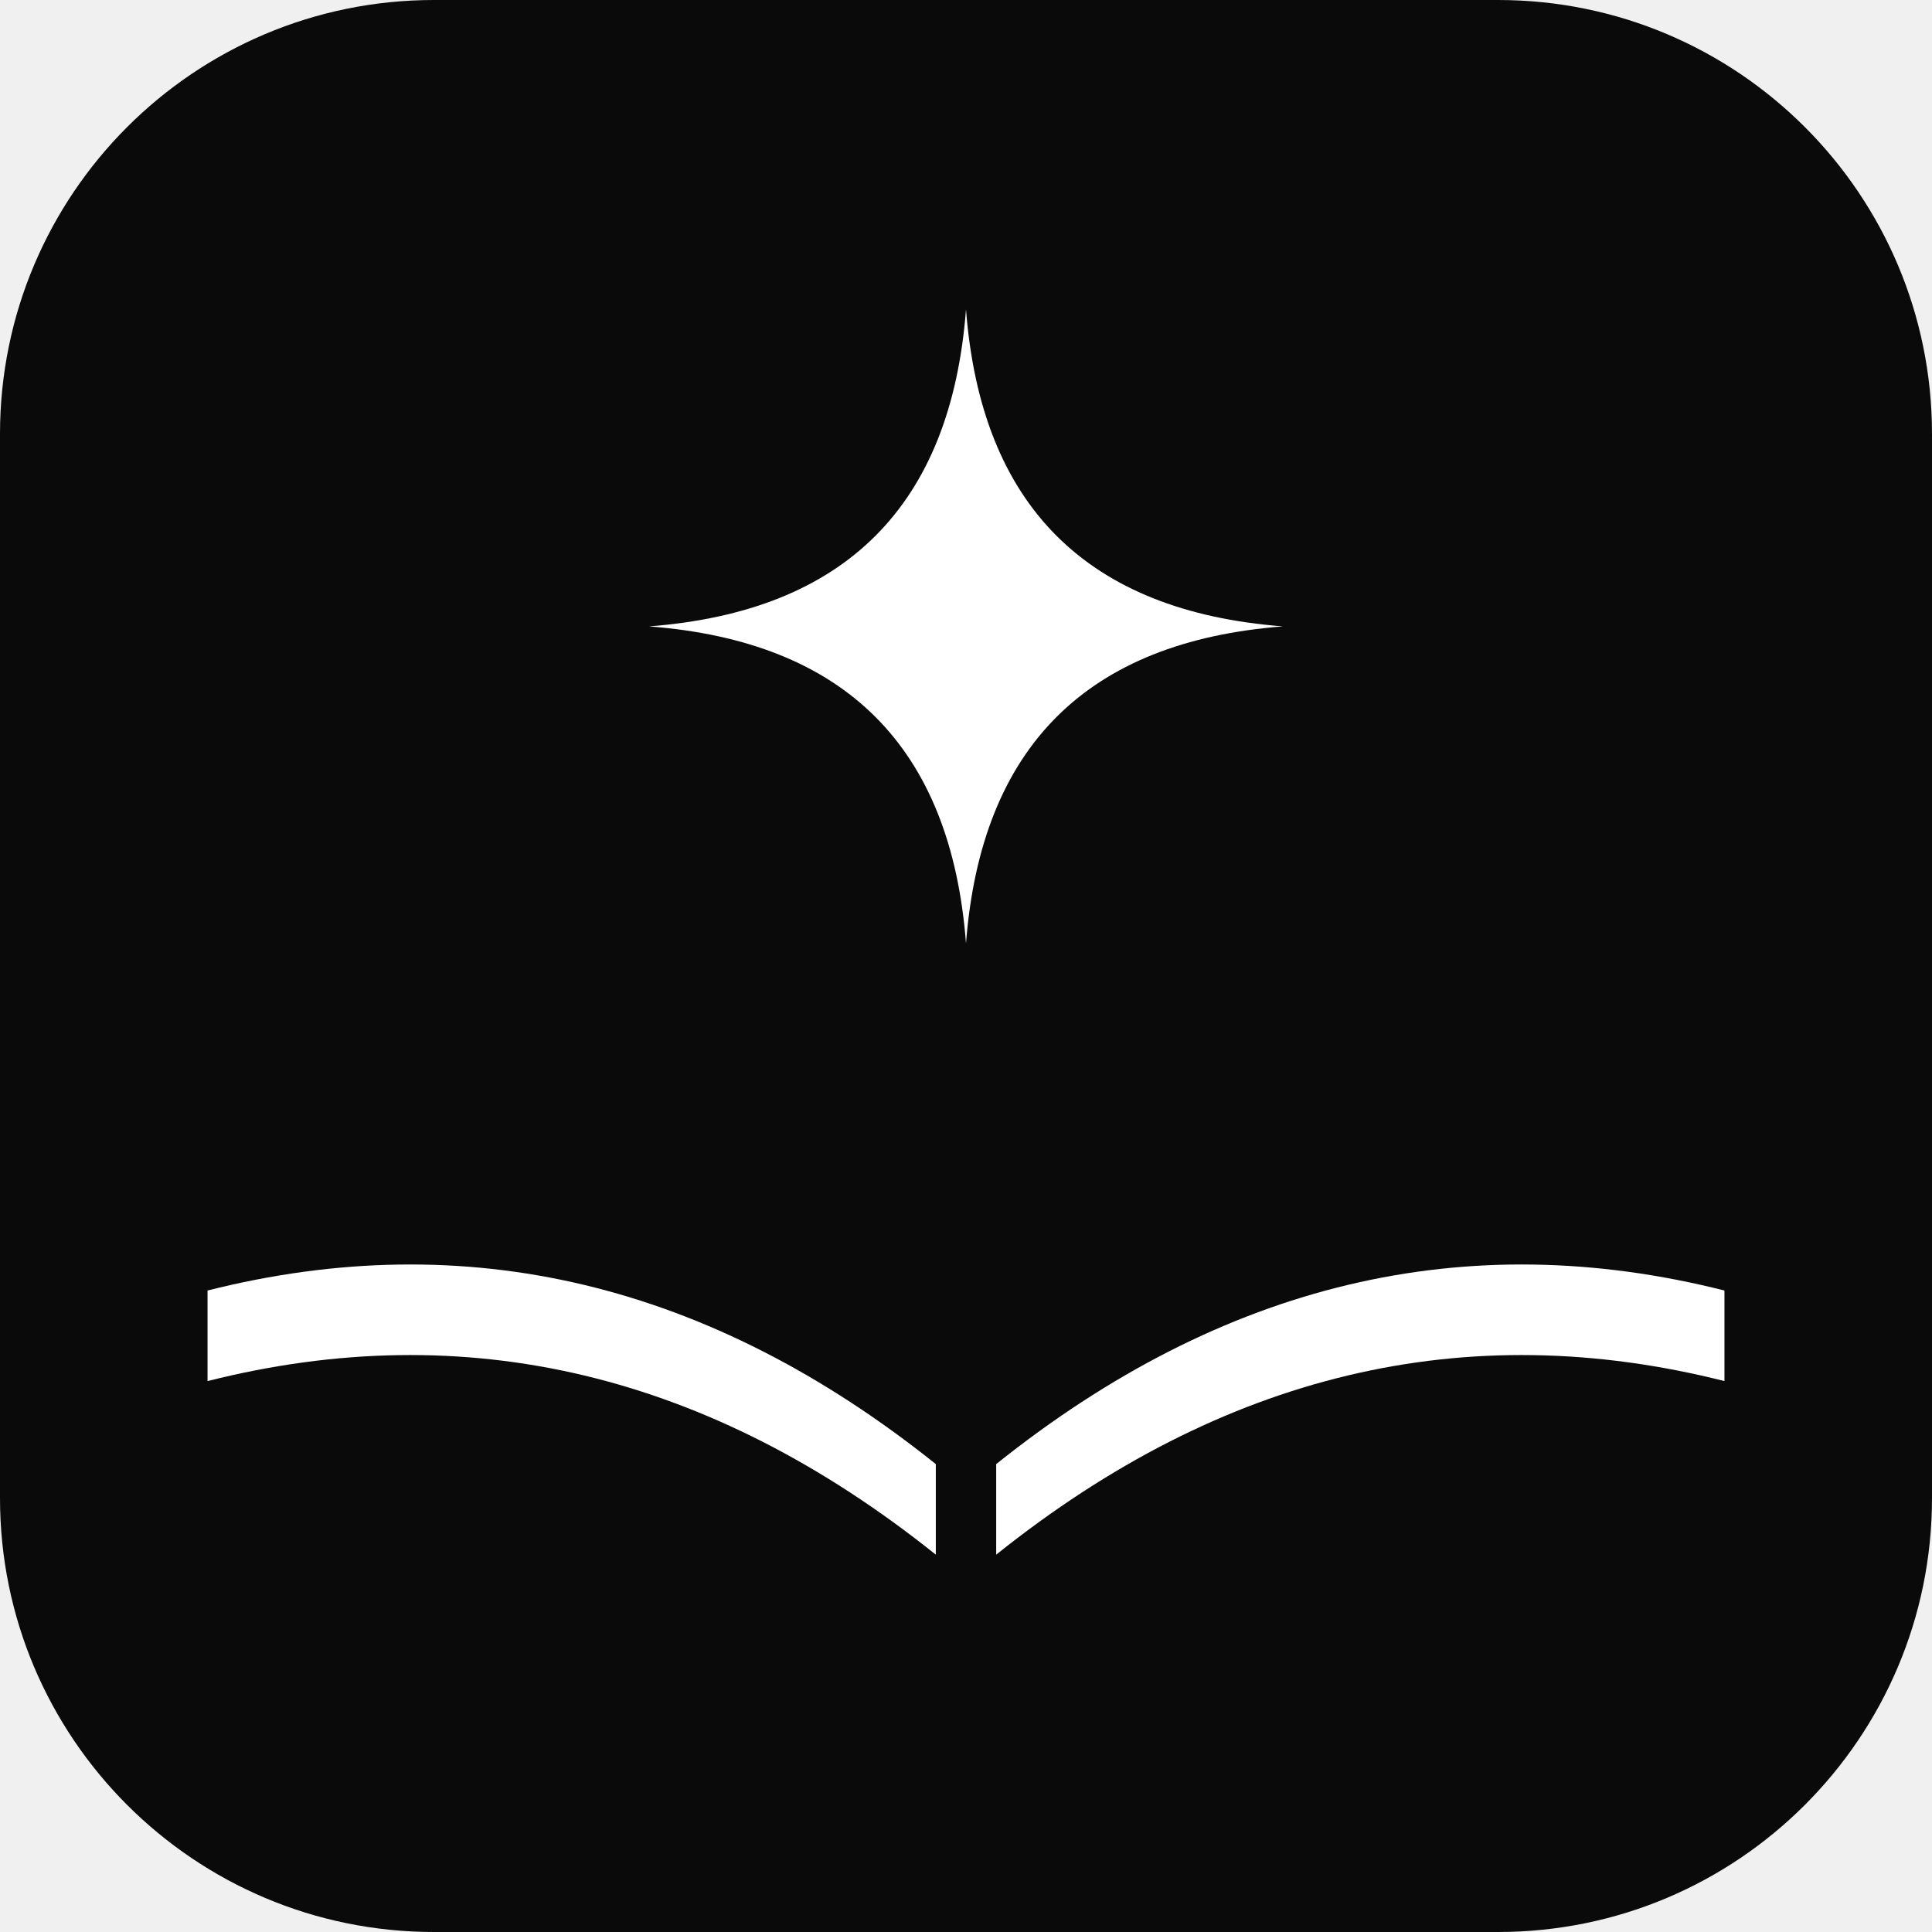
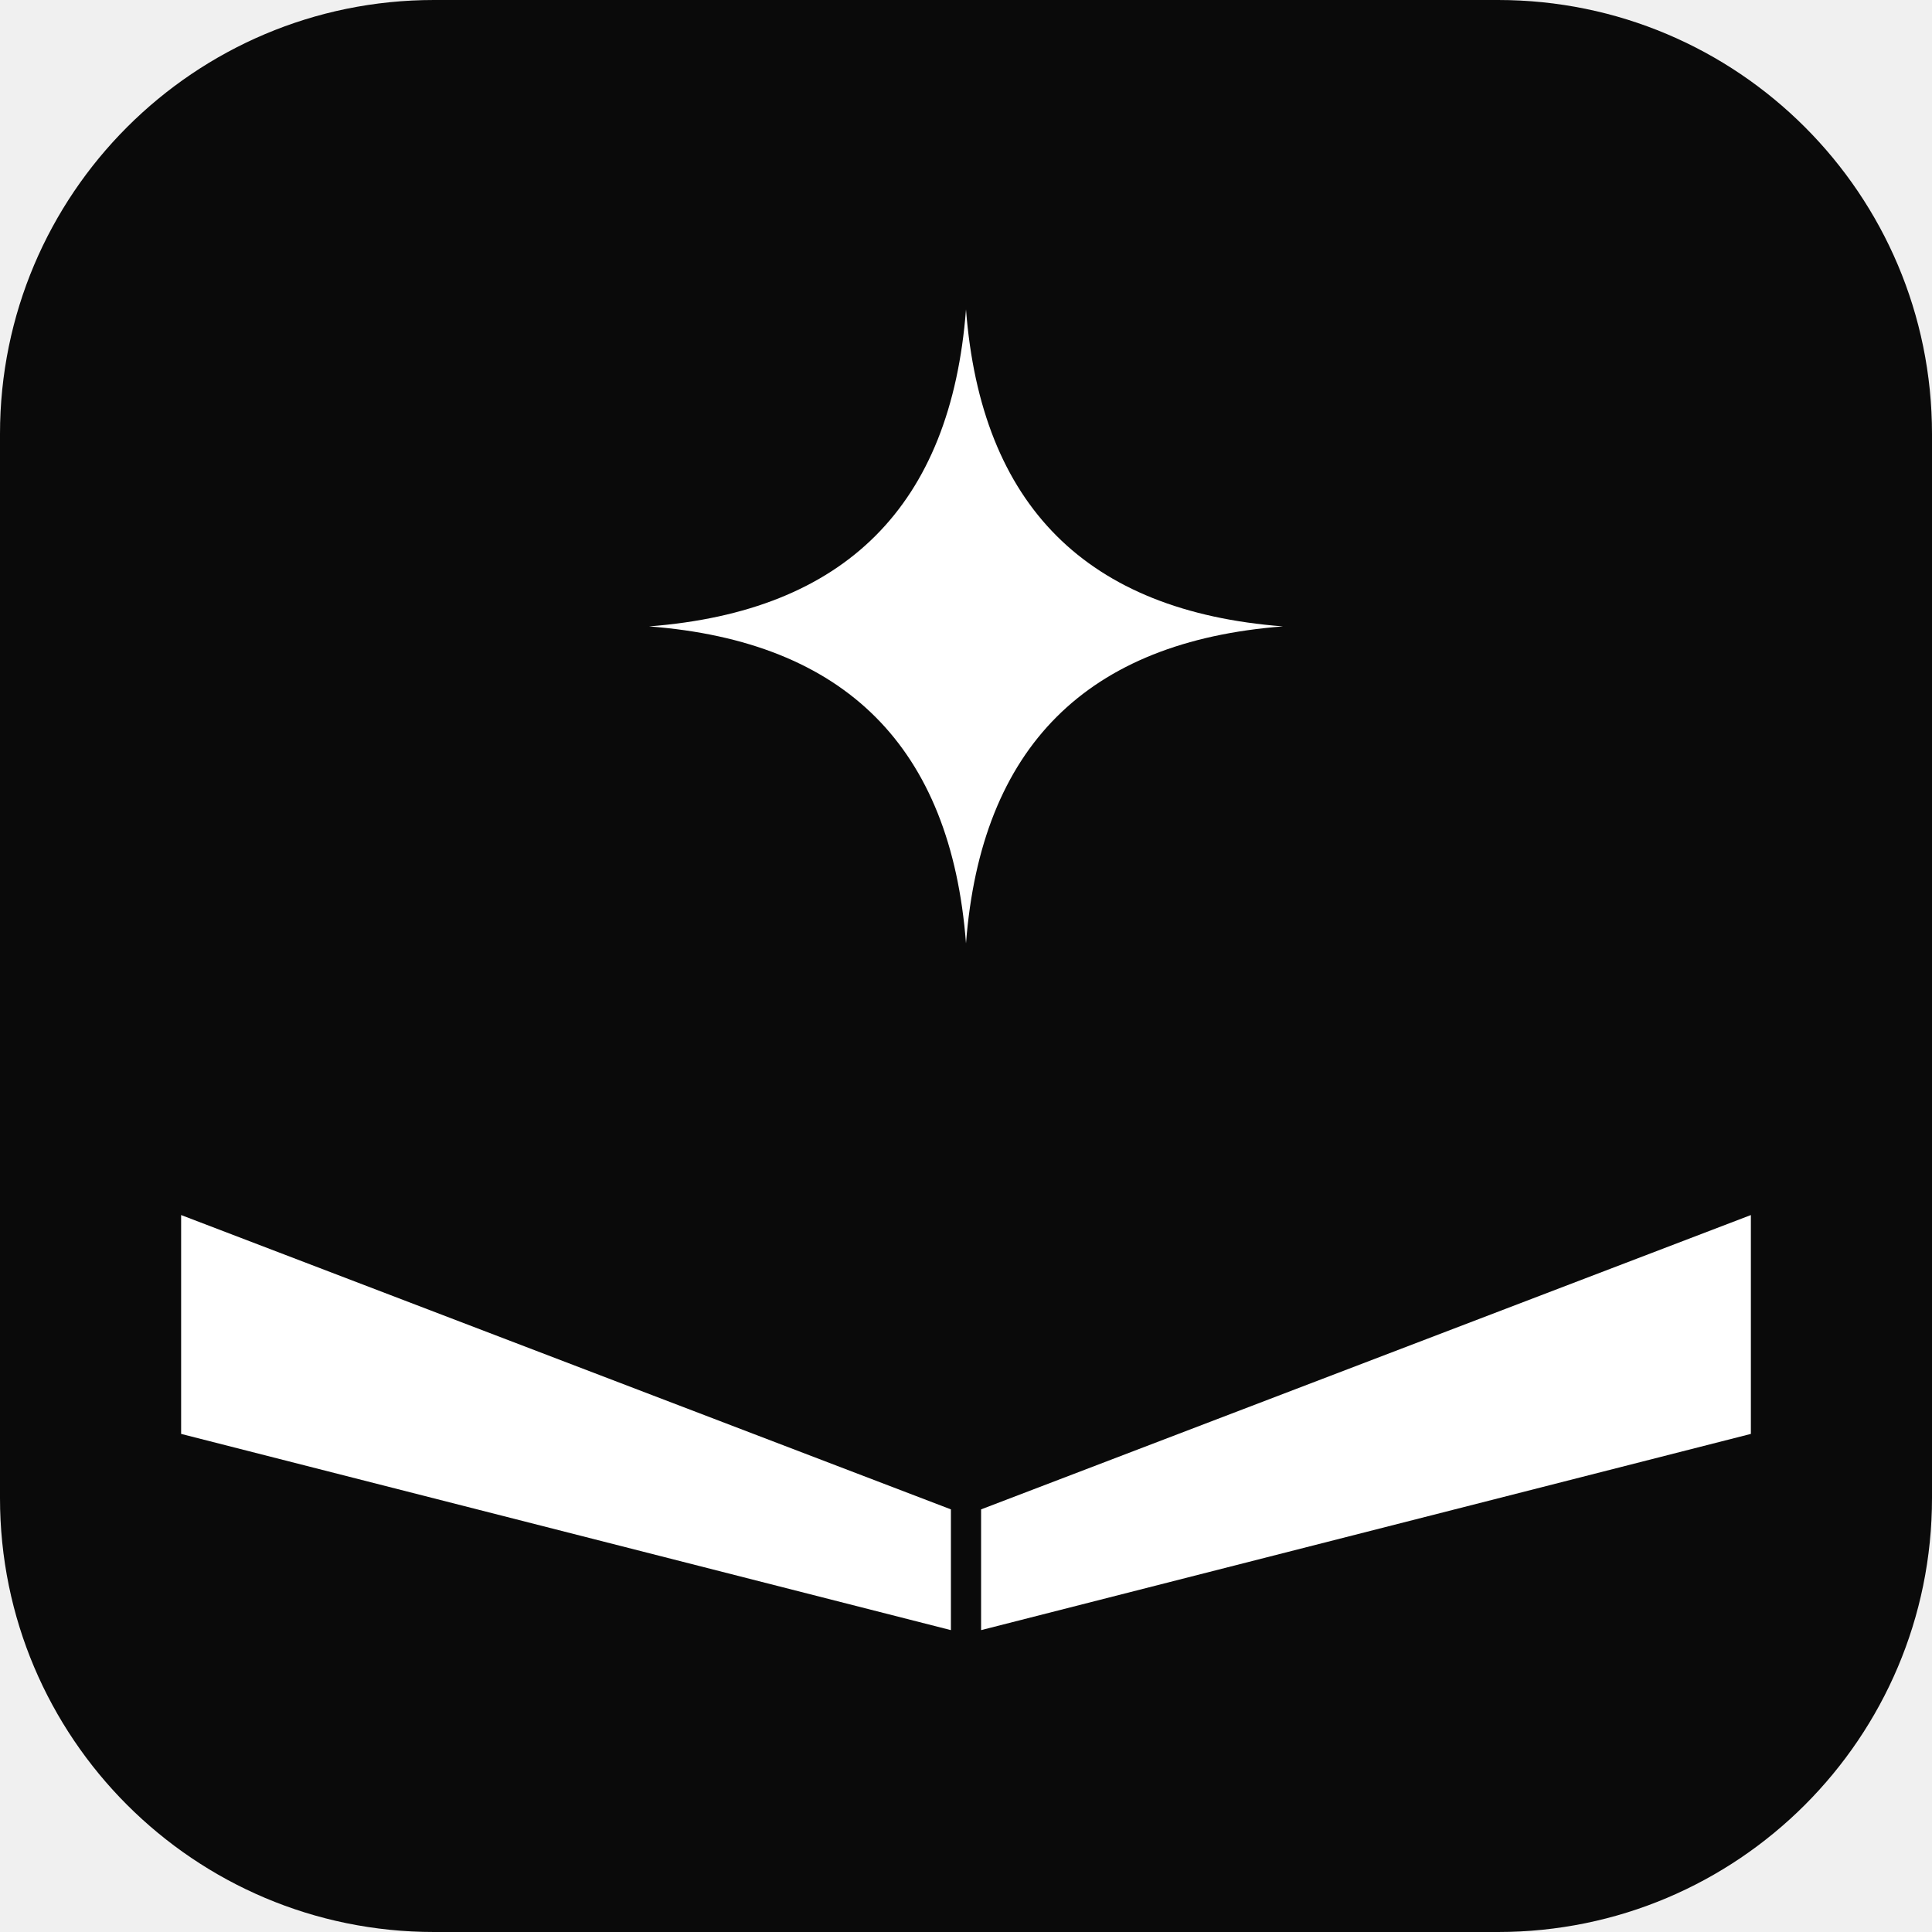
<svg xmlns="http://www.w3.org/2000/svg" viewBox="0 0 512 512" width="512" height="512">
  <rect width="512" height="512" rx="115" fill="#0A0A0A" />
  <path d="M256 82            Q 262 160 340 166            Q 262 172 256 250            Q 250 172 172 166            Q 250 160 256 82 Z" fill="#fff" />
-   <path d="M 55 342            Q 158 316 248 388            L 248 412            Q 158 340 55 366 Z" fill="#fff" />
-   <path d="M 457 342            Q 354 316 264 388            L 264 412            Q 354 340 457 366 Z" fill="#fff" />
+   <path d="M 48 322            L 252 400            L 252 432            L 48 380 Z" fill="#fff" />
+   <path d="M 464 322            L 260 400            L 260 432            L 464 380 Z" fill="#fff" />
</svg>
